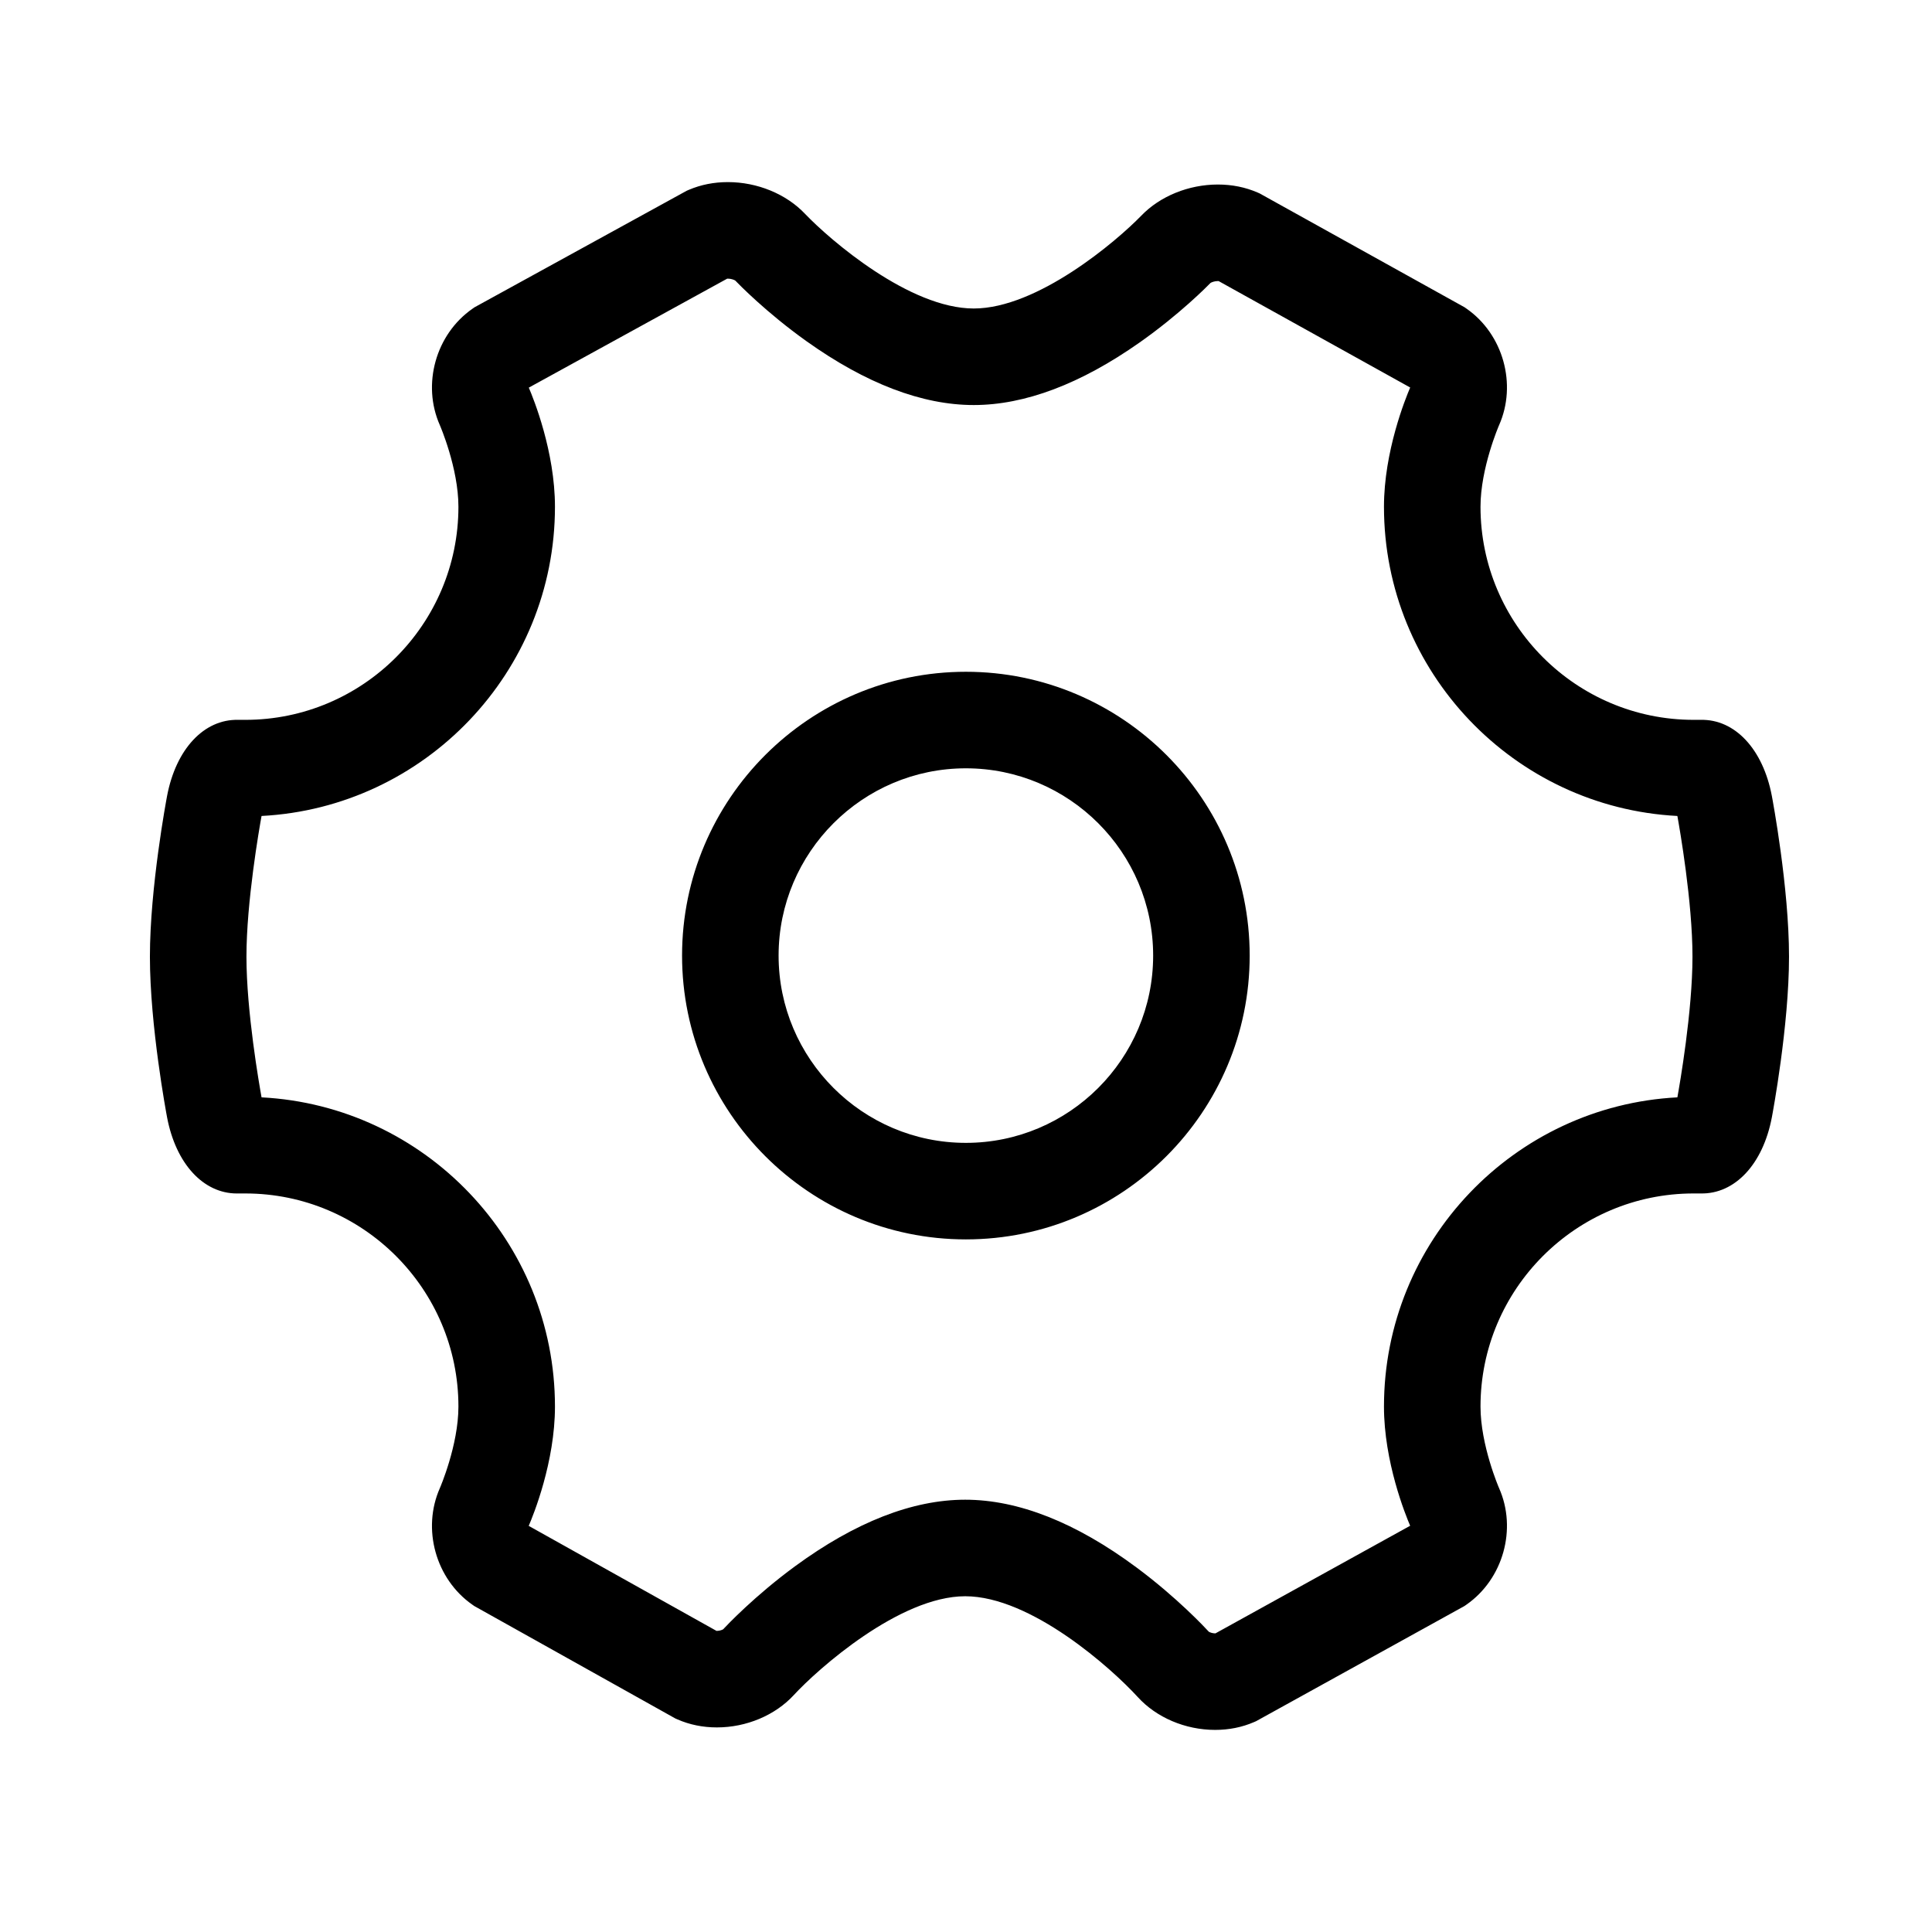
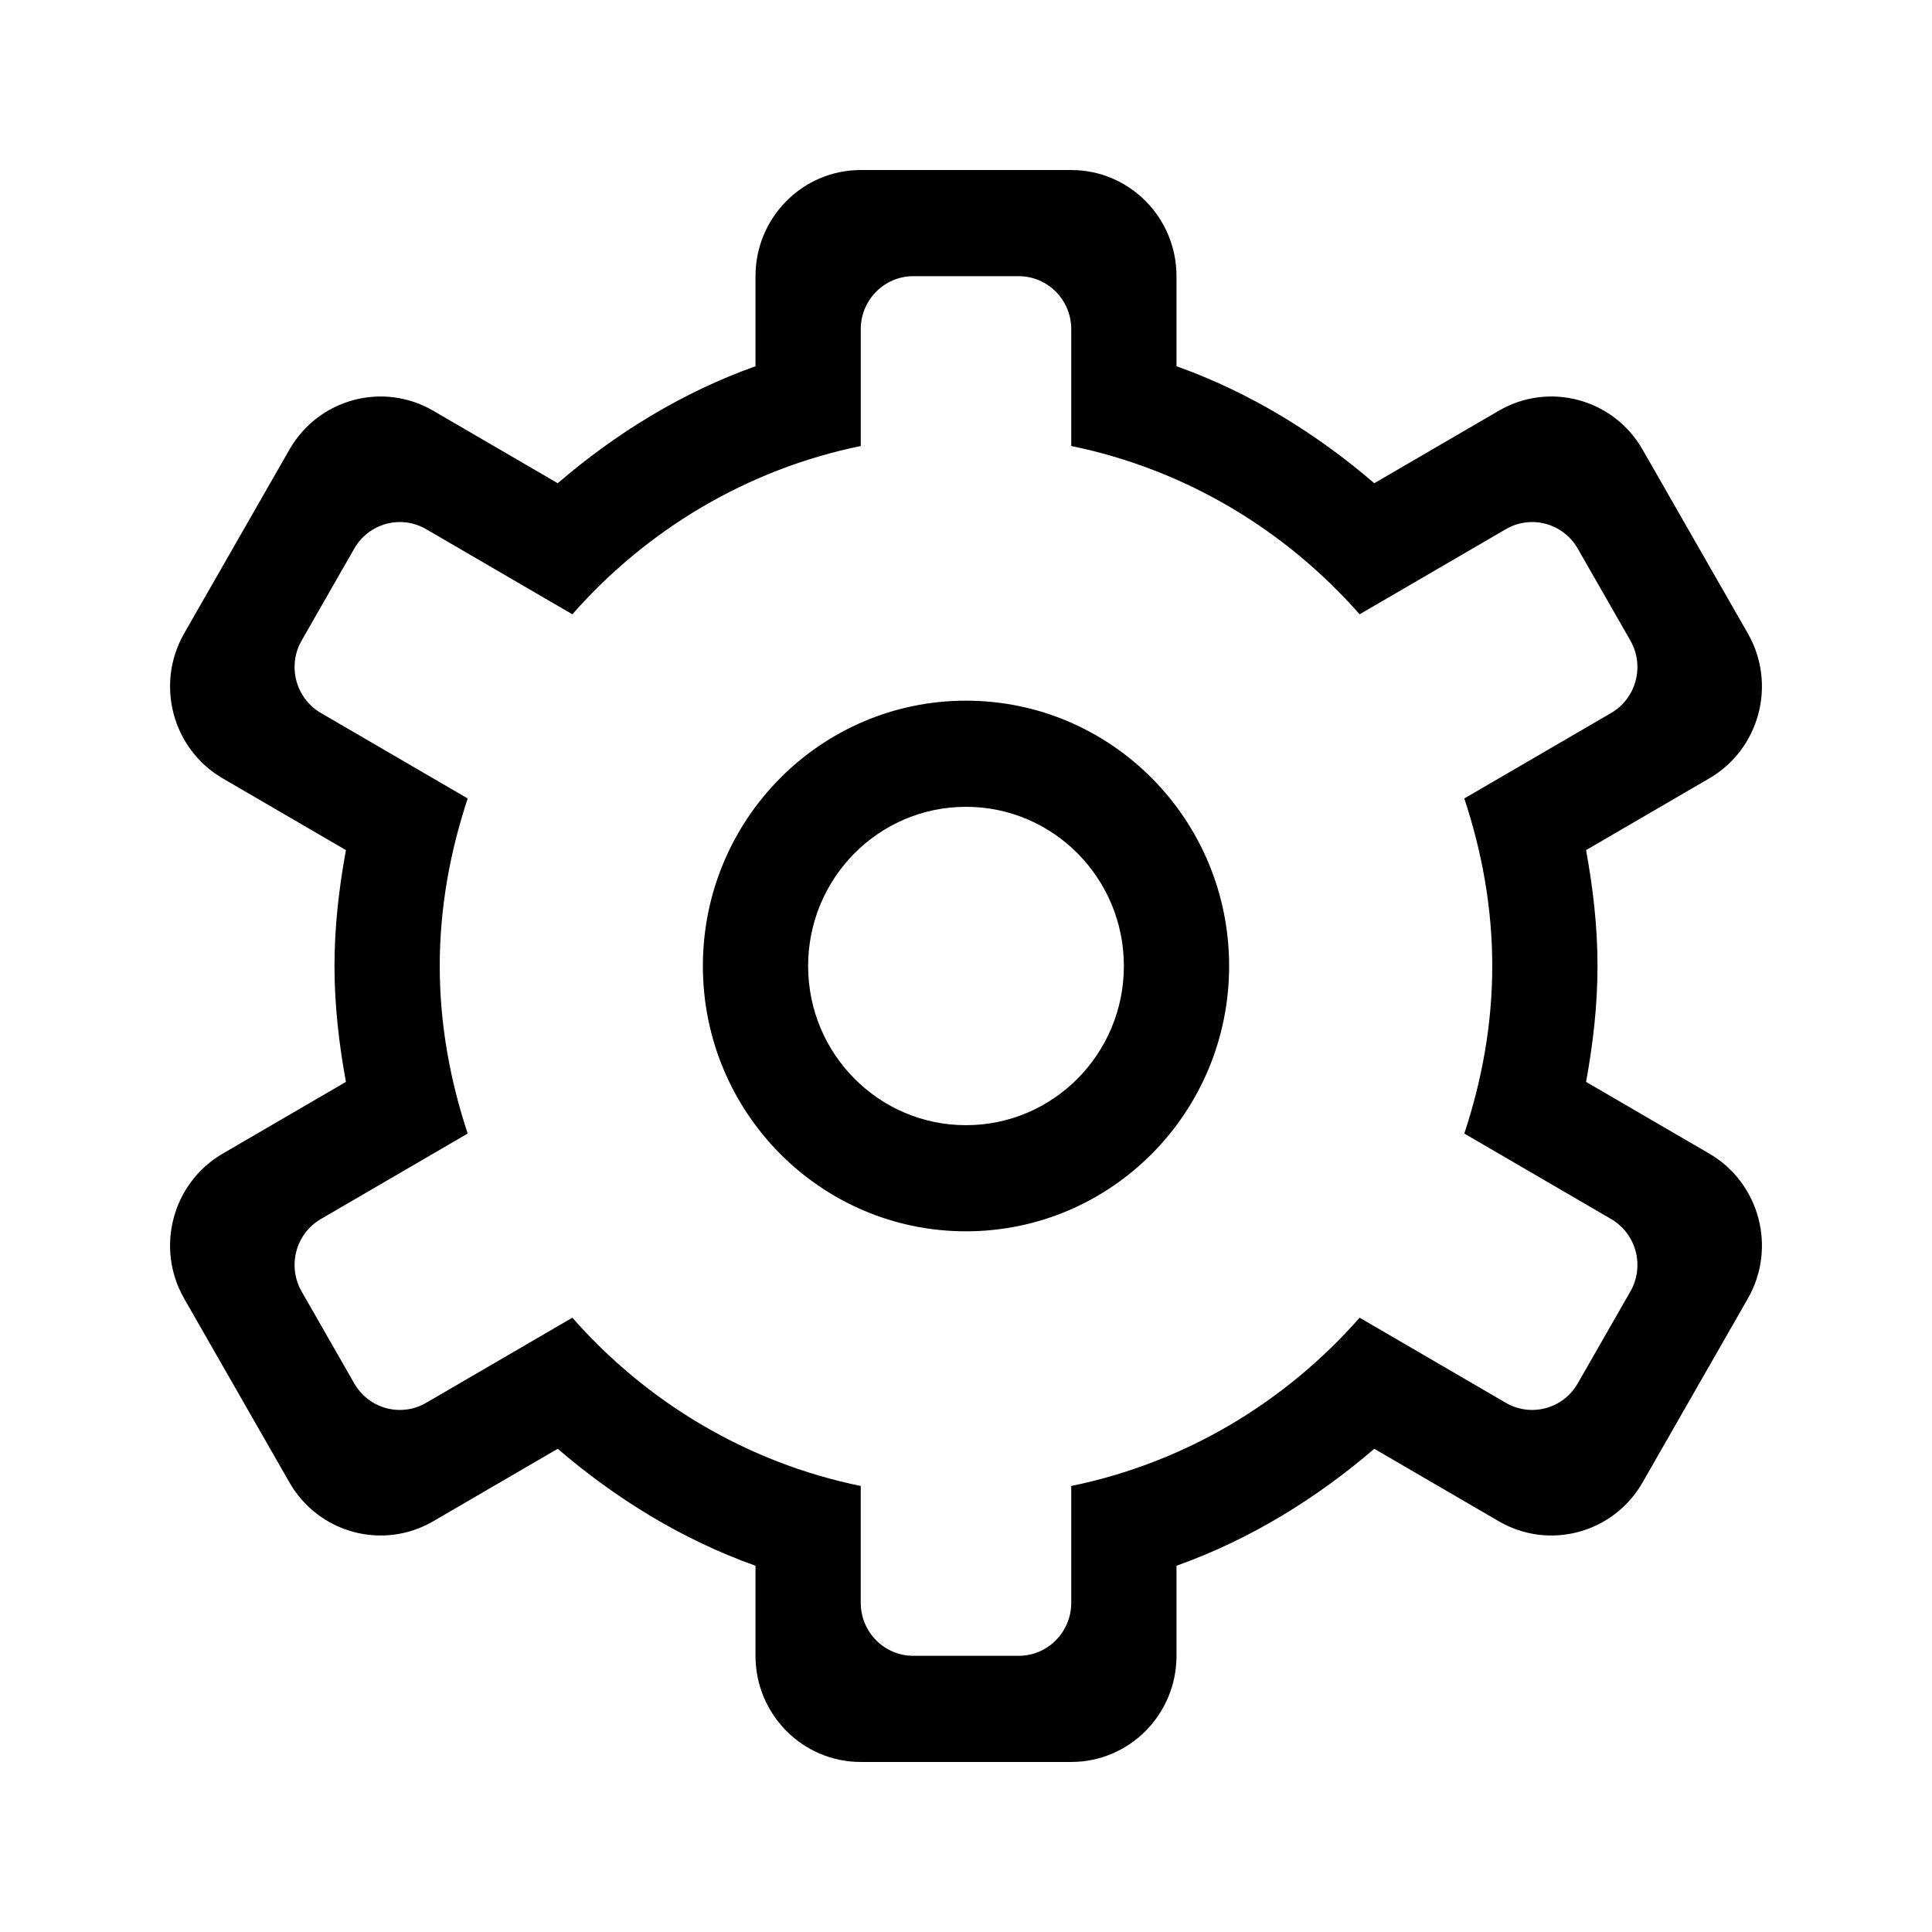
<svg width="150" height="150" id="icon-shezhi2" viewBox="0 0 1024 1024">
-   <path d="M644.057 916.882c-0.001 0-0.001 0-0.003 0-15.804-0.001-31.163-6.537-41.085-17.482-13.518-14.82-56.346-53.357-91.403-53.357-34.814 0-78.304 38.76-90.795 52.338-9.898 10.76-25.151 17.183-40.802 17.183-7.454 0-14.489-1.431-20.91-4.253l-1.124-0.493-106.559-59.586-1.058-0.74c-19.4-13.58-26.782-40.14-17.171-61.782 0.073-0.168 9.828-22.674 9.828-43.197 0-62.283-50.671-112.955-112.954-112.955l-3.776 0c-0.229 0.005-0.458 0.008-0.687 0.008-17.841 0-32.367-15.848-37.008-40.375-0.371-1.963-9.094-48.488-9.094-85.144 0-36.655 8.721-83.181 9.092-85.144 4.699-24.84 19.542-40.796 37.696-40.367l3.777 0c62.284 0 112.954-50.671 112.954-112.955 0-20.518-9.75-43.02-9.849-43.245-9.6-21.621-2.169-48.178 17.31-61.716l1.104-0.767 112.459-61.769 1.17-0.498c6.332-2.699 13.268-4.069 20.616-4.069 15.614 0 30.899 6.284 40.888 16.811 13.31 13.937 55.382 50.182 89.434 50.182 33.732 0 75.547-35.529 88.812-49.22 9.932-10.314 25.108-16.489 40.57-16.489 7.496 0 14.561 1.418 20.995 4.215l1.139 0.495 108.615 60.344 1.073 0.749c19.432 13.563 26.833 40.123 17.214 61.781-0.072 0.166-9.827 22.673-9.827 43.195 0 62.284 50.671 112.955 112.954 112.955l3.776 0c18.13-0.403 32.995 15.526 37.696 40.365 0.37 1.964 9.093 48.489 9.093 85.145 0 36.656-8.723 83.181-9.094 85.144-4.701 24.841-19.562 40.738-37.696 40.366l-3.775 0c-62.283 0-112.954 50.672-112.954 112.955 0 20.518 9.749 43.019 9.848 43.244 9.595 21.607 2.182 48.166-17.269 61.719l-1.088 0.758-110.449 61.045-1.153 0.497C658.268 915.502 651.359 916.882 644.057 916.882zM640.702 864.846c0.493 0.323 1.887 0.872 3.353 0.872 0.06 0 0.116-0.001 0.167-0.003l103.192-57.035c-2.49-5.787-13.882-33.869-13.882-63.165 0-87.607 69.004-159.402 155.512-163.897 1.245-6.874 8.006-45.547 8.006-74.568 0-29.015-6.758-67.675-8.005-74.568-86.508-4.494-155.513-76.29-155.513-163.897 0-29.335 11.425-57.458 13.896-63.197l-101.517-56.403c-0.118-0.008-0.259-0.014-0.424-0.014-1.73 0-3.348 0.63-3.884 0.991-1.703 1.751-16.42 16.674-37.556 31.543-31.289 22.012-60.875 33.174-87.941 33.174-27.329 0-57.154-11.381-88.644-33.827-21.266-15.158-36.05-30.366-37.757-32.148-0.541-0.369-2.176-1.018-3.92-1.018-0.139 0-0.26 0.004-0.363 0.011l-105.15 57.754c2.518 5.859 13.869 33.893 13.869 63.133 0 87.607-69.006 159.402-155.514 163.897-1.246 6.881-8.004 45.55-8.004 74.568 0 29.015 6.758 67.675 8.006 74.568 86.508 4.494 155.512 76.29 155.512 163.897 0 29.391-11.469 57.564-13.912 63.231l99.52 55.649c0.065 0.003 0.139 0.005 0.22 0.005 1.455 0 2.835-0.533 3.324-0.849 1.86-2 16.727-17.732 38.136-33.423 31.914-23.389 62.241-35.249 90.138-35.249 28.163 0 58.72 12.086 90.821 35.922C623.92 846.79 638.844 862.819 640.702 864.846zM511.933 656.906c-82.945 0-150.426-67.481-150.426-150.426 0-82.945 67.481-150.426 150.426-150.426 82.945 0 150.426 67.481 150.426 150.426C662.359 589.424 594.879 656.906 511.933 656.906zM511.933 407.22c-54.733 0-99.261 44.528-99.261 99.261 0 54.733 44.528 99.261 99.261 99.261 54.733 0 99.261-44.528 99.261-99.261C611.194 451.748 566.667 407.22 511.933 407.22z" />
+   <path d="M905.963 412.552l-65.318 38.028c3.664 19.972 6.067 40.373 6.067 61.425 0 21.048-2.403 41.45-6.065 61.418l65.318 38.024c26.681 15.532 35.824 49.937 20.419 76.839l-55.784 97.43c-15.403 26.9-49.523 36.118-76.206 20.589l-65.988-38.419c-30.832 26.465-65.88 48.094-104.834 61.999l0 47.739c0 31.067-24.977 56.251-55.785 56.251l-111.571 0c-30.809 0-55.785-25.186-55.785-56.251l0-47.739c-38.954-13.907-74.002-35.535-104.834-61.999l-65.988 38.419c-26.683 15.53-60.801 6.313-76.202-20.589L97.615 688.285c-15.403-26.9-6.262-61.305 20.419-76.839l65.318-38.024c-3.662-19.966-6.065-40.37-6.065-61.418 0-21.052 2.403-41.453 6.065-61.427l-65.318-38.024c-26.681-15.532-35.822-49.937-20.419-76.839L153.404 238.287c15.402-26.905 49.52-36.126 76.202-20.591l65.99 38.416c30.832-26.467 65.88-48.094 104.833-61.999L400.429 146.378C400.429 115.311 425.406 90.125 456.214 90.125l111.571 0c30.809 0 55.785 25.186 55.785 56.253l0 47.736c38.953 13.907 74 35.532 104.833 61.999l65.99-38.416c26.683-15.535 60.802-6.315 76.206 20.591l55.784 97.426C941.787 362.614 932.644 397.021 905.963 412.552zM864.127 339.483l-27.893-48.716c-7.702-13.449-24.762-18.061-38.102-10.297l-77.498 45.12c-39.337-44.742-92.497-76.839-152.847-89.195L567.787 174.497c0-15.532-12.488-28.119-27.893-28.119l-55.787 0c-15.405 0-27.893 12.587-27.893 28.119l0 61.899c-60.35 12.356-113.51 44.452-152.847 89.195l-77.498-45.12c-13.34-7.764-30.399-3.152-38.102 10.297l-27.893 48.716c-7.702 13.449-3.13 30.653 10.209 38.419l77.809 45.296c-9.269 27.98-14.82 57.675-14.82 88.806 0 31.124 5.548 60.819 14.818 88.798l-77.809 45.299c-13.34 7.768-17.911 24.968-10.209 38.419l27.893 48.711c7.703 13.456 24.762 18.065 38.102 10.294l77.495-45.117c39.339 44.742 92.499 76.839 152.85 89.191l0 61.904c0 15.53 12.488 28.119 27.893 28.119l55.787 0c15.405 0 27.893-12.59 27.893-28.119l0-61.904c60.352-12.354 113.511-44.45 152.849-89.191l77.497 45.117c13.34 7.769 30.4 3.162 38.102-10.294l27.893-48.711c7.702-13.451 3.13-30.652-10.209-38.419l-77.809-45.299c9.269-27.977 14.818-57.674 14.818-88.798 0-31.129-5.548-60.823-14.818-88.803l77.809-45.298C867.257 370.137 871.827 352.933 864.127 339.483zM512.001 652.621c-77.024 0-139.463-62.959-139.463-140.618 0-77.667 62.439-140.631 139.463-140.631 77.023 0 139.463 62.964 139.463 140.631C651.463 589.664 589.024 652.621 512.001 652.621zM512.001 427.627c-46.216 0-83.678 37.775-83.678 84.377 0 46.595 37.464 84.367 83.678 84.367 46.212 0 83.676-37.77 83.676-84.367C595.678 465.401 558.214 427.627 512.001 427.627z" />
</svg>
